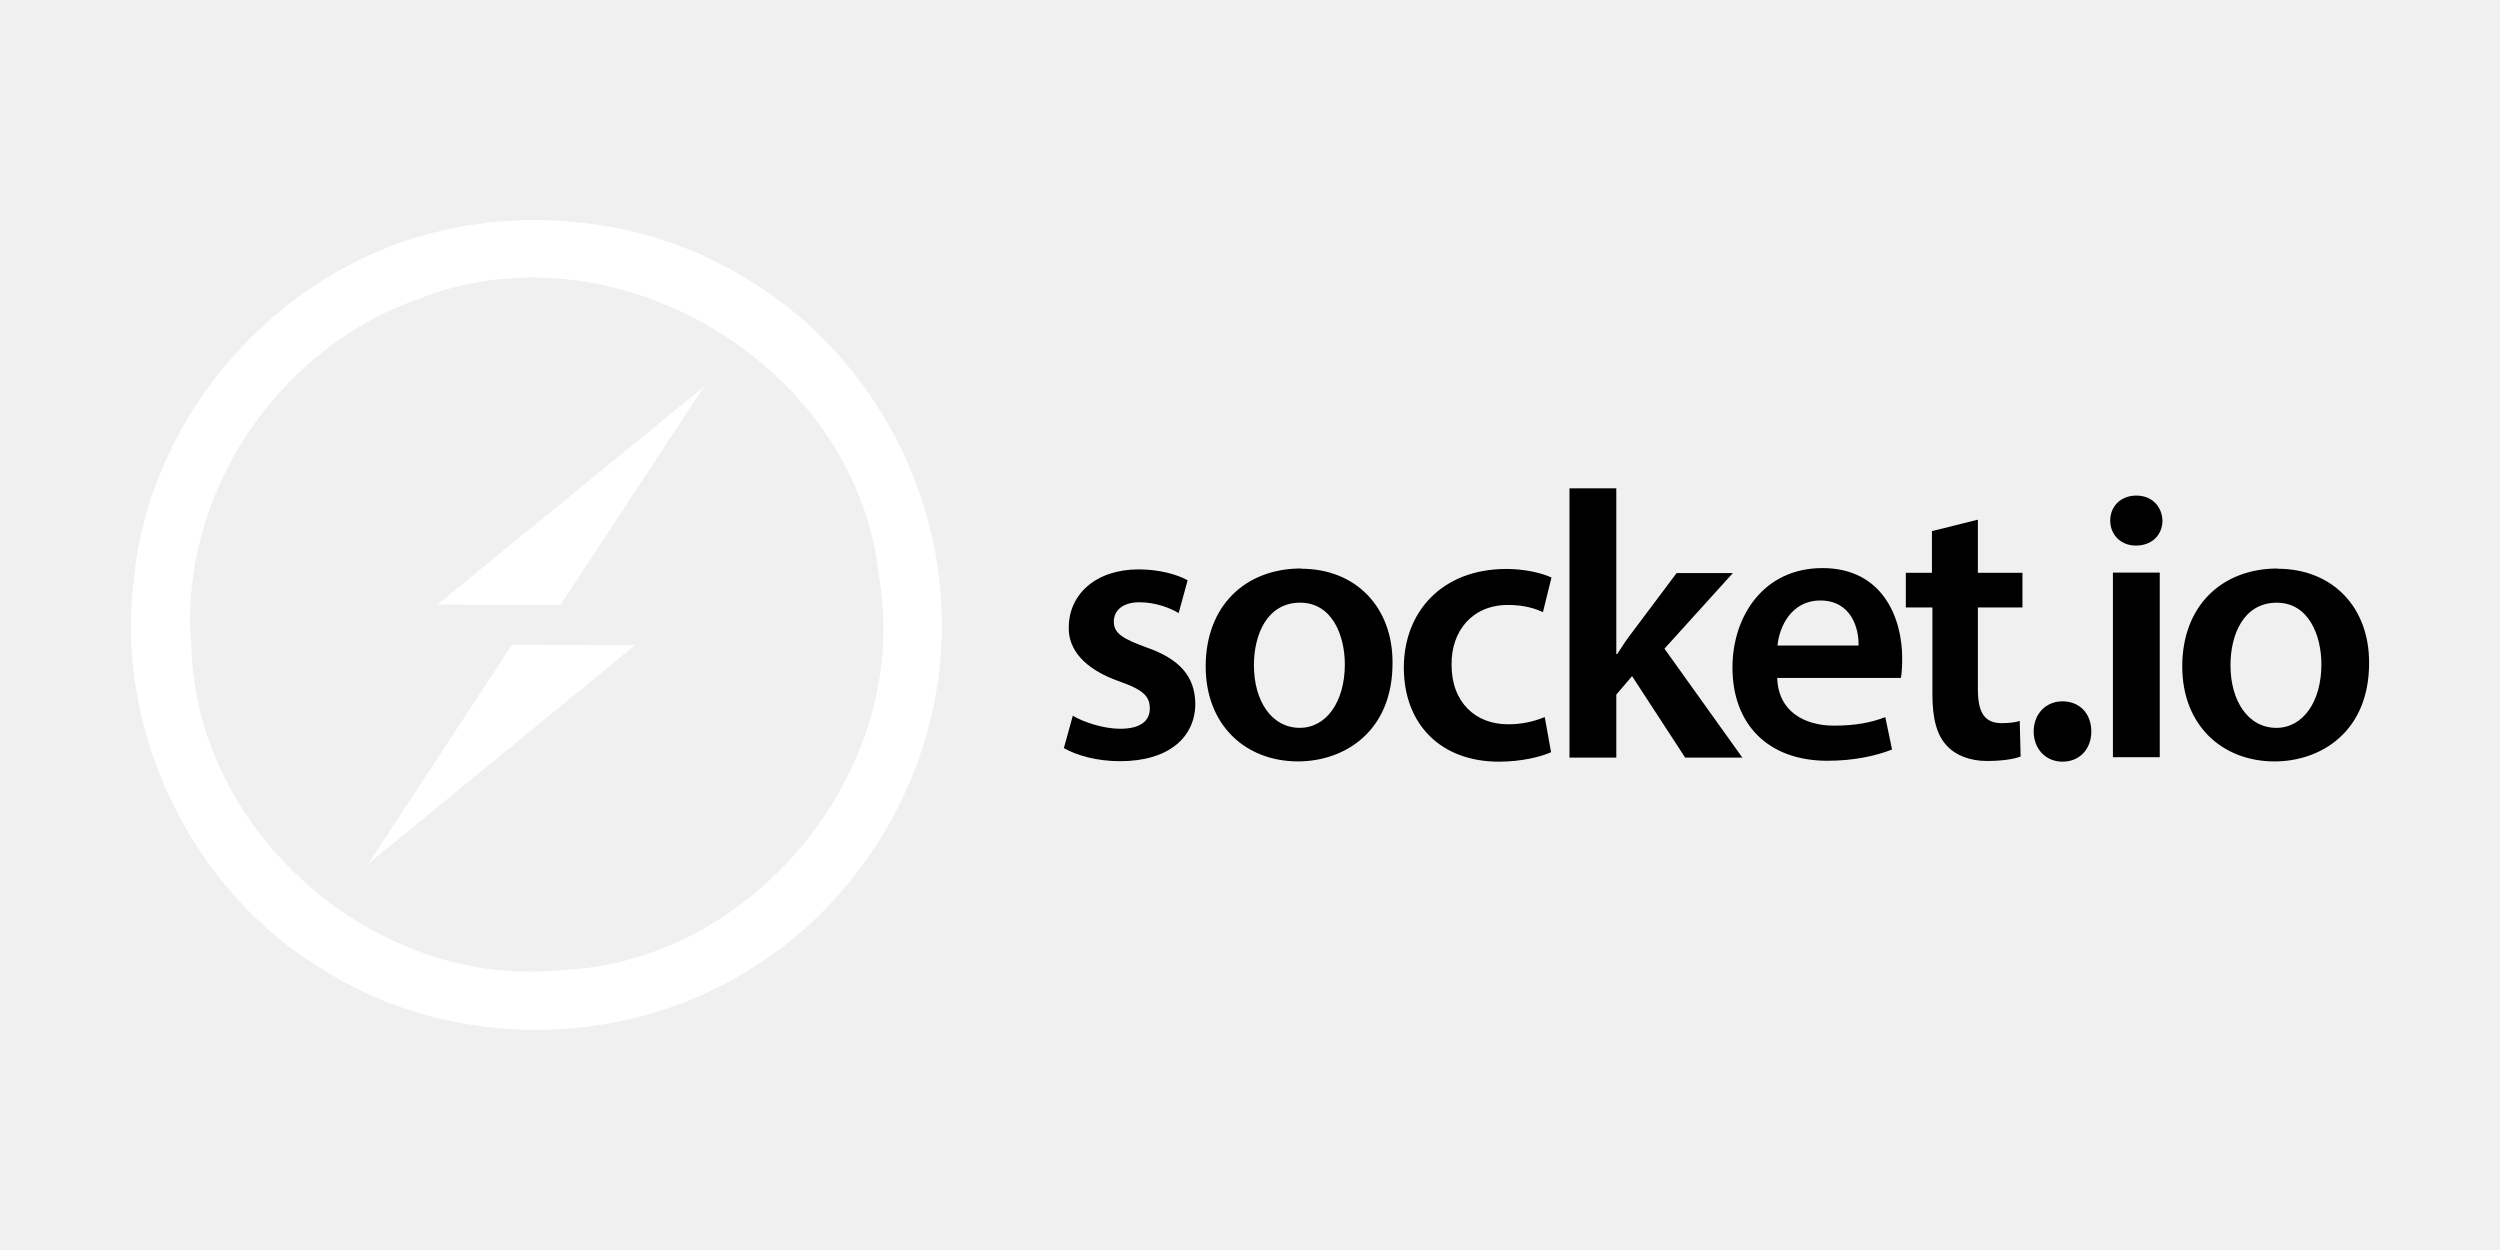
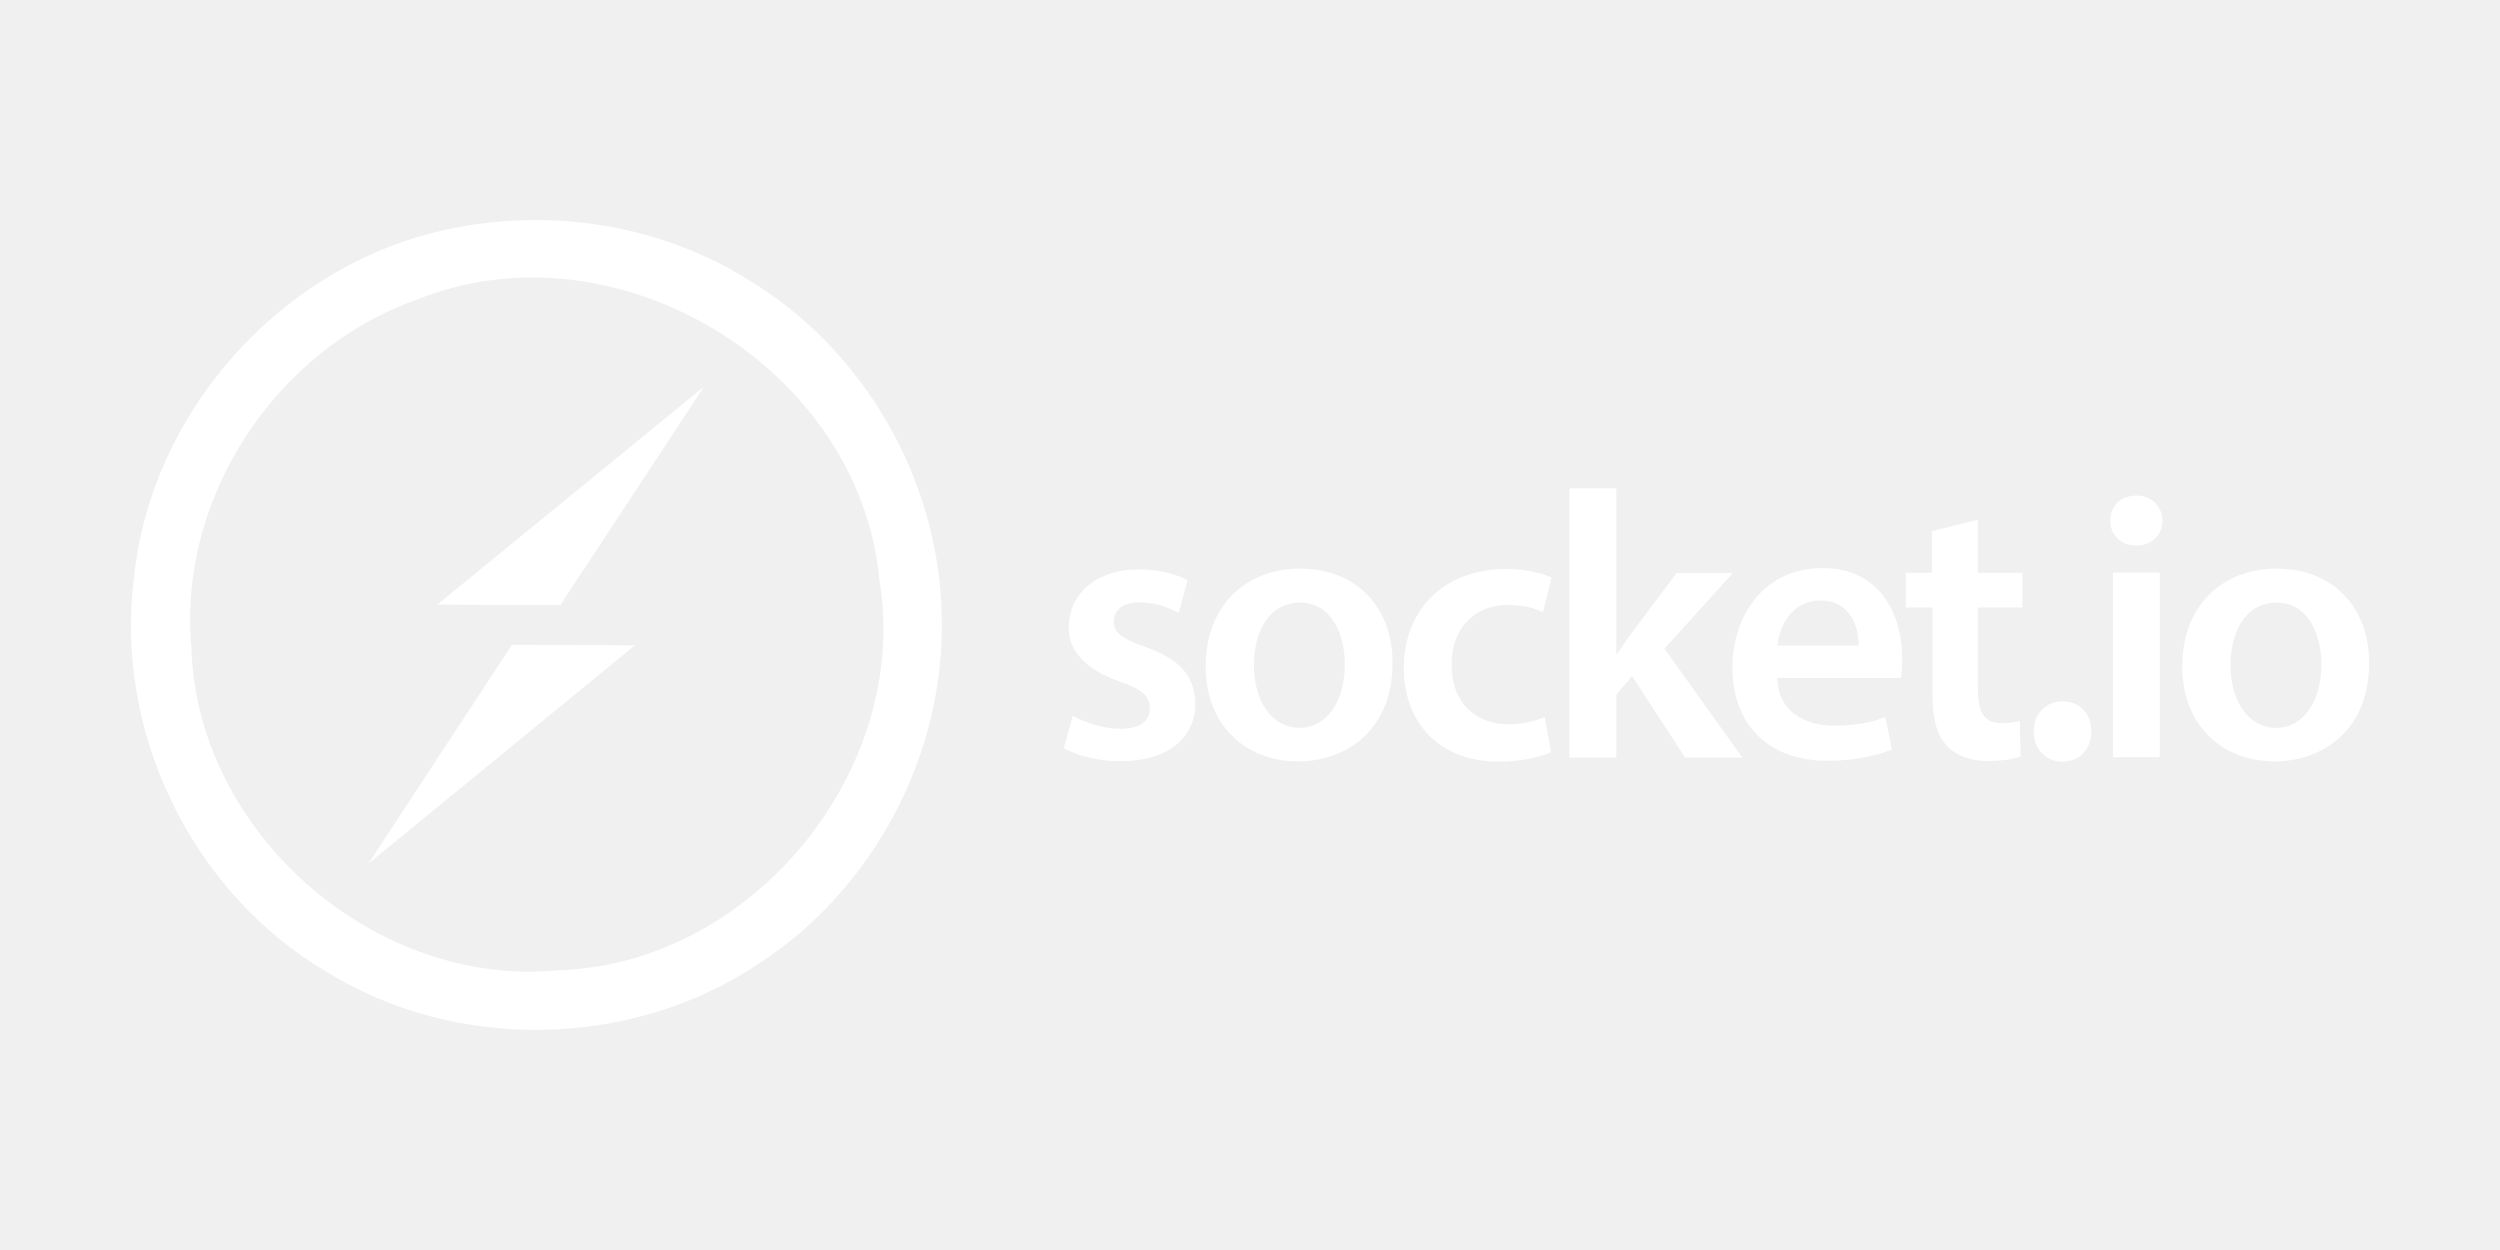
<svg xmlns="http://www.w3.org/2000/svg" width="120" height="60">
  <path d="M45.2 29.57c-.106-6.514-3.734-12.843-9.348-16.18-4.422-2.754-10-3.495-15.04-2.224-7.573 1.907-13.6 8.765-14.38 16.577-.953 7.388 2.78 15.067 9.162 18.854 6.25 3.92 14.75 3.76 20.867-.37 5.508-3.575 8.924-10.1 8.74-16.656zm-18.377 17c-8.844.874-17.398-6.62-17.636-15.5-.662-7.203 4.078-14.326 10.857-16.7 9.506-3.813 21.184 3.23 22.164 13.426 1.536 9.162-6.1 18.483-15.385 18.775zm-5.826-17.555l12.8-10.46-6.9 10.486c-1.96 0-3.92 0-5.88-.026zm3.6 1.933l5.88.026-12.8 10.486 6.9-10.513z" fill="#ffffff" />
-   <path d="M51.065 35.91c.648.367 1.62.627 2.7.627 2.356 0 3.61-1.167 3.61-2.766-.022-1.318-.756-2.14-2.356-2.7-1.124-.41-1.556-.67-1.556-1.232 0-.54.432-.93 1.232-.93.778 0 1.49.28 1.88.52l.432-1.578c-.52-.28-1.36-.52-2.356-.52-2.053 0-3.35 1.2-3.35 2.788-.022 1.037.713 1.988 2.442 2.593 1.102.39 1.448.692 1.448 1.297 0 .583-.432.972-1.426.972-.8 0-1.772-.324-2.27-.627zm11.39-8.623c-2.68 0-4.582 1.794-4.582 4.7 0 2.83 1.923 4.56 4.43 4.56 2.248 0 4.538-1.448 4.538-4.71.022-2.68-1.75-4.538-4.387-4.538zm-.043 1.642c1.534 0 2.14 1.578 2.14 2.96 0 1.794-.886 3.047-2.16 3.047-1.36 0-2.204-1.297-2.204-3.004 0-1.47.627-3.004 2.226-3.004zm11.735 5.49a4.49 4.49 0 0 1-1.772.346c-1.534 0-2.7-1.037-2.7-2.853-.022-1.62.994-2.874 2.7-2.874.8 0 1.318.173 1.686.346l.41-1.664c-.52-.238-1.34-.41-2.16-.41-3.112 0-4.927 2.075-4.927 4.733 0 2.745 1.794 4.517 4.56 4.517 1.102 0 2.03-.238 2.507-.454zm3.436-10.978h-2.248v12.923h2.248V33.34l.756-.886 2.55 3.912h2.745l-3.74-5.23 3.285-3.63h-2.7l-2.14 2.853c-.238.303-.497.692-.713 1.037h-.043zM91.24 32.54c.043-.194.065-.52.065-.95 0-1.945-.95-4.322-3.825-4.322-2.83 0-4.322 2.312-4.322 4.776 0 2.7 1.686 4.473 4.56 4.473 1.275 0 2.334-.238 3.1-.54l-.324-1.556c-.67.26-1.426.41-2.464.41-1.426 0-2.68-.692-2.723-2.29zm-5.92-1.556c.086-.908.67-2.16 2.053-2.16 1.49 0 1.86 1.34 1.837 2.16zm7.413-5.49v2h-1.253v1.664h1.275v4.17c0 1.167.216 1.967.692 2.464.41.454 1.102.735 1.923.735.713 0 1.297-.086 1.62-.216l-.043-1.707c-.194.065-.497.108-.864.108-.864 0-1.145-.562-1.145-1.642v-3.912h2.14v-1.664h-2.14v-2.55zM99 36.56c.843 0 1.383-.627 1.383-1.448 0-.864-.562-1.448-1.383-1.448-.8 0-1.383.605-1.383 1.448 0 .82.562 1.448 1.383 1.448zm4.668-.216v-8.86h-2.248v8.86zm-1.124-12.556c-.756 0-1.253.52-1.253 1.2 0 .67.497 1.2 1.232 1.2.778 0 1.275-.52 1.275-1.2-.022-.67-.497-1.2-1.253-1.2zm6.786 3.5c-2.68 0-4.582 1.794-4.582 4.7 0 2.83 1.923 4.56 4.43 4.56 2.248 0 4.538-1.448 4.538-4.71.022-2.68-1.75-4.538-4.387-4.538zm-.043 1.642c1.534 0 2.14 1.578 2.14 2.96 0 1.794-.886 3.047-2.16 3.047-1.36 0-2.204-1.297-2.204-3.004 0-1.47.627-3.004 2.226-3.004z" />
+   <path fill="#ffffff" d="M51.065 35.91c.648.367 1.62.627 2.7.627 2.356 0 3.61-1.167 3.61-2.766-.022-1.318-.756-2.14-2.356-2.7-1.124-.41-1.556-.67-1.556-1.232 0-.54.432-.93 1.232-.93.778 0 1.49.28 1.88.52l.432-1.578c-.52-.28-1.36-.52-2.356-.52-2.053 0-3.35 1.2-3.35 2.788-.022 1.037.713 1.988 2.442 2.593 1.102.39 1.448.692 1.448 1.297 0 .583-.432.972-1.426.972-.8 0-1.772-.324-2.27-.627zm11.39-8.623c-2.68 0-4.582 1.794-4.582 4.7 0 2.83 1.923 4.56 4.43 4.56 2.248 0 4.538-1.448 4.538-4.71.022-2.68-1.75-4.538-4.387-4.538zm-.043 1.642c1.534 0 2.14 1.578 2.14 2.96 0 1.794-.886 3.047-2.16 3.047-1.36 0-2.204-1.297-2.204-3.004 0-1.47.627-3.004 2.226-3.004zm11.735 5.49a4.49 4.49 0 0 1-1.772.346c-1.534 0-2.7-1.037-2.7-2.853-.022-1.62.994-2.874 2.7-2.874.8 0 1.318.173 1.686.346l.41-1.664c-.52-.238-1.34-.41-2.16-.41-3.112 0-4.927 2.075-4.927 4.733 0 2.745 1.794 4.517 4.56 4.517 1.102 0 2.03-.238 2.507-.454zm3.436-10.978h-2.248v12.923h2.248V33.34l.756-.886 2.55 3.912h2.745l-3.74-5.23 3.285-3.63h-2.7l-2.14 2.853c-.238.303-.497.692-.713 1.037h-.043zM91.24 32.54c.043-.194.065-.52.065-.95 0-1.945-.95-4.322-3.825-4.322-2.83 0-4.322 2.312-4.322 4.776 0 2.7 1.686 4.473 4.56 4.473 1.275 0 2.334-.238 3.1-.54l-.324-1.556c-.67.26-1.426.41-2.464.41-1.426 0-2.68-.692-2.723-2.29zm-5.92-1.556c.086-.908.67-2.16 2.053-2.16 1.49 0 1.86 1.34 1.837 2.16zm7.413-5.49v2h-1.253v1.664h1.275v4.17c0 1.167.216 1.967.692 2.464.41.454 1.102.735 1.923.735.713 0 1.297-.086 1.62-.216l-.043-1.707c-.194.065-.497.108-.864.108-.864 0-1.145-.562-1.145-1.642v-3.912h2.14v-1.664h-2.14v-2.55zM99 36.56c.843 0 1.383-.627 1.383-1.448 0-.864-.562-1.448-1.383-1.448-.8 0-1.383.605-1.383 1.448 0 .82.562 1.448 1.383 1.448zm4.668-.216v-8.86h-2.248v8.86zm-1.124-12.556c-.756 0-1.253.52-1.253 1.2 0 .67.497 1.2 1.232 1.2.778 0 1.275-.52 1.275-1.2-.022-.67-.497-1.2-1.253-1.2zm6.786 3.5c-2.68 0-4.582 1.794-4.582 4.7 0 2.83 1.923 4.56 4.43 4.56 2.248 0 4.538-1.448 4.538-4.71.022-2.68-1.75-4.538-4.387-4.538zm-.043 1.642c1.534 0 2.14 1.578 2.14 2.96 0 1.794-.886 3.047-2.16 3.047-1.36 0-2.204-1.297-2.204-3.004 0-1.47.627-3.004 2.226-3.004z" />
</svg>
